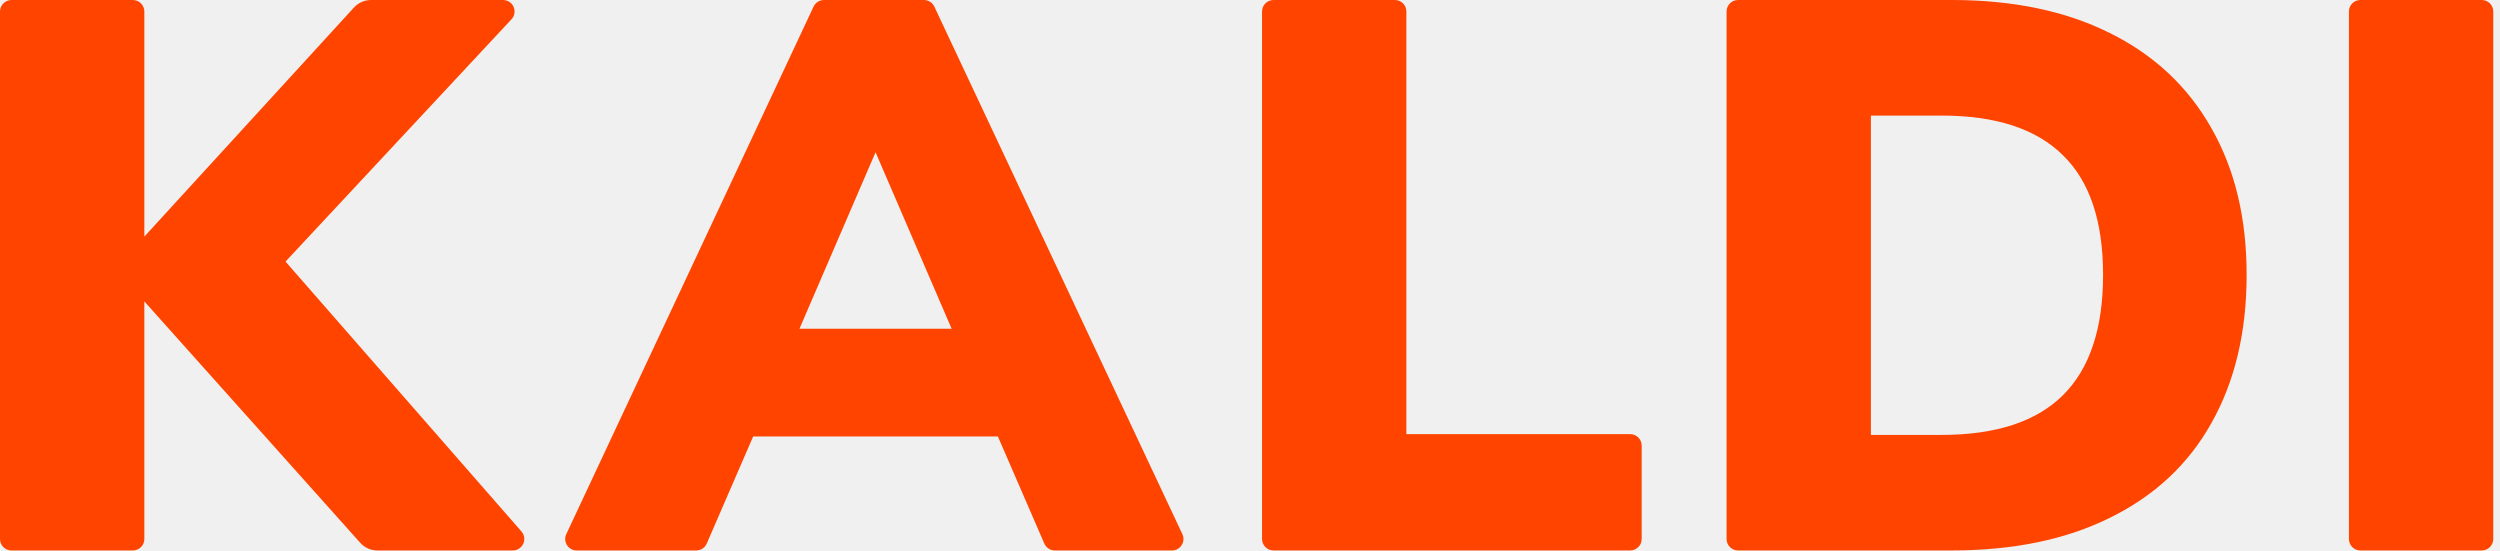
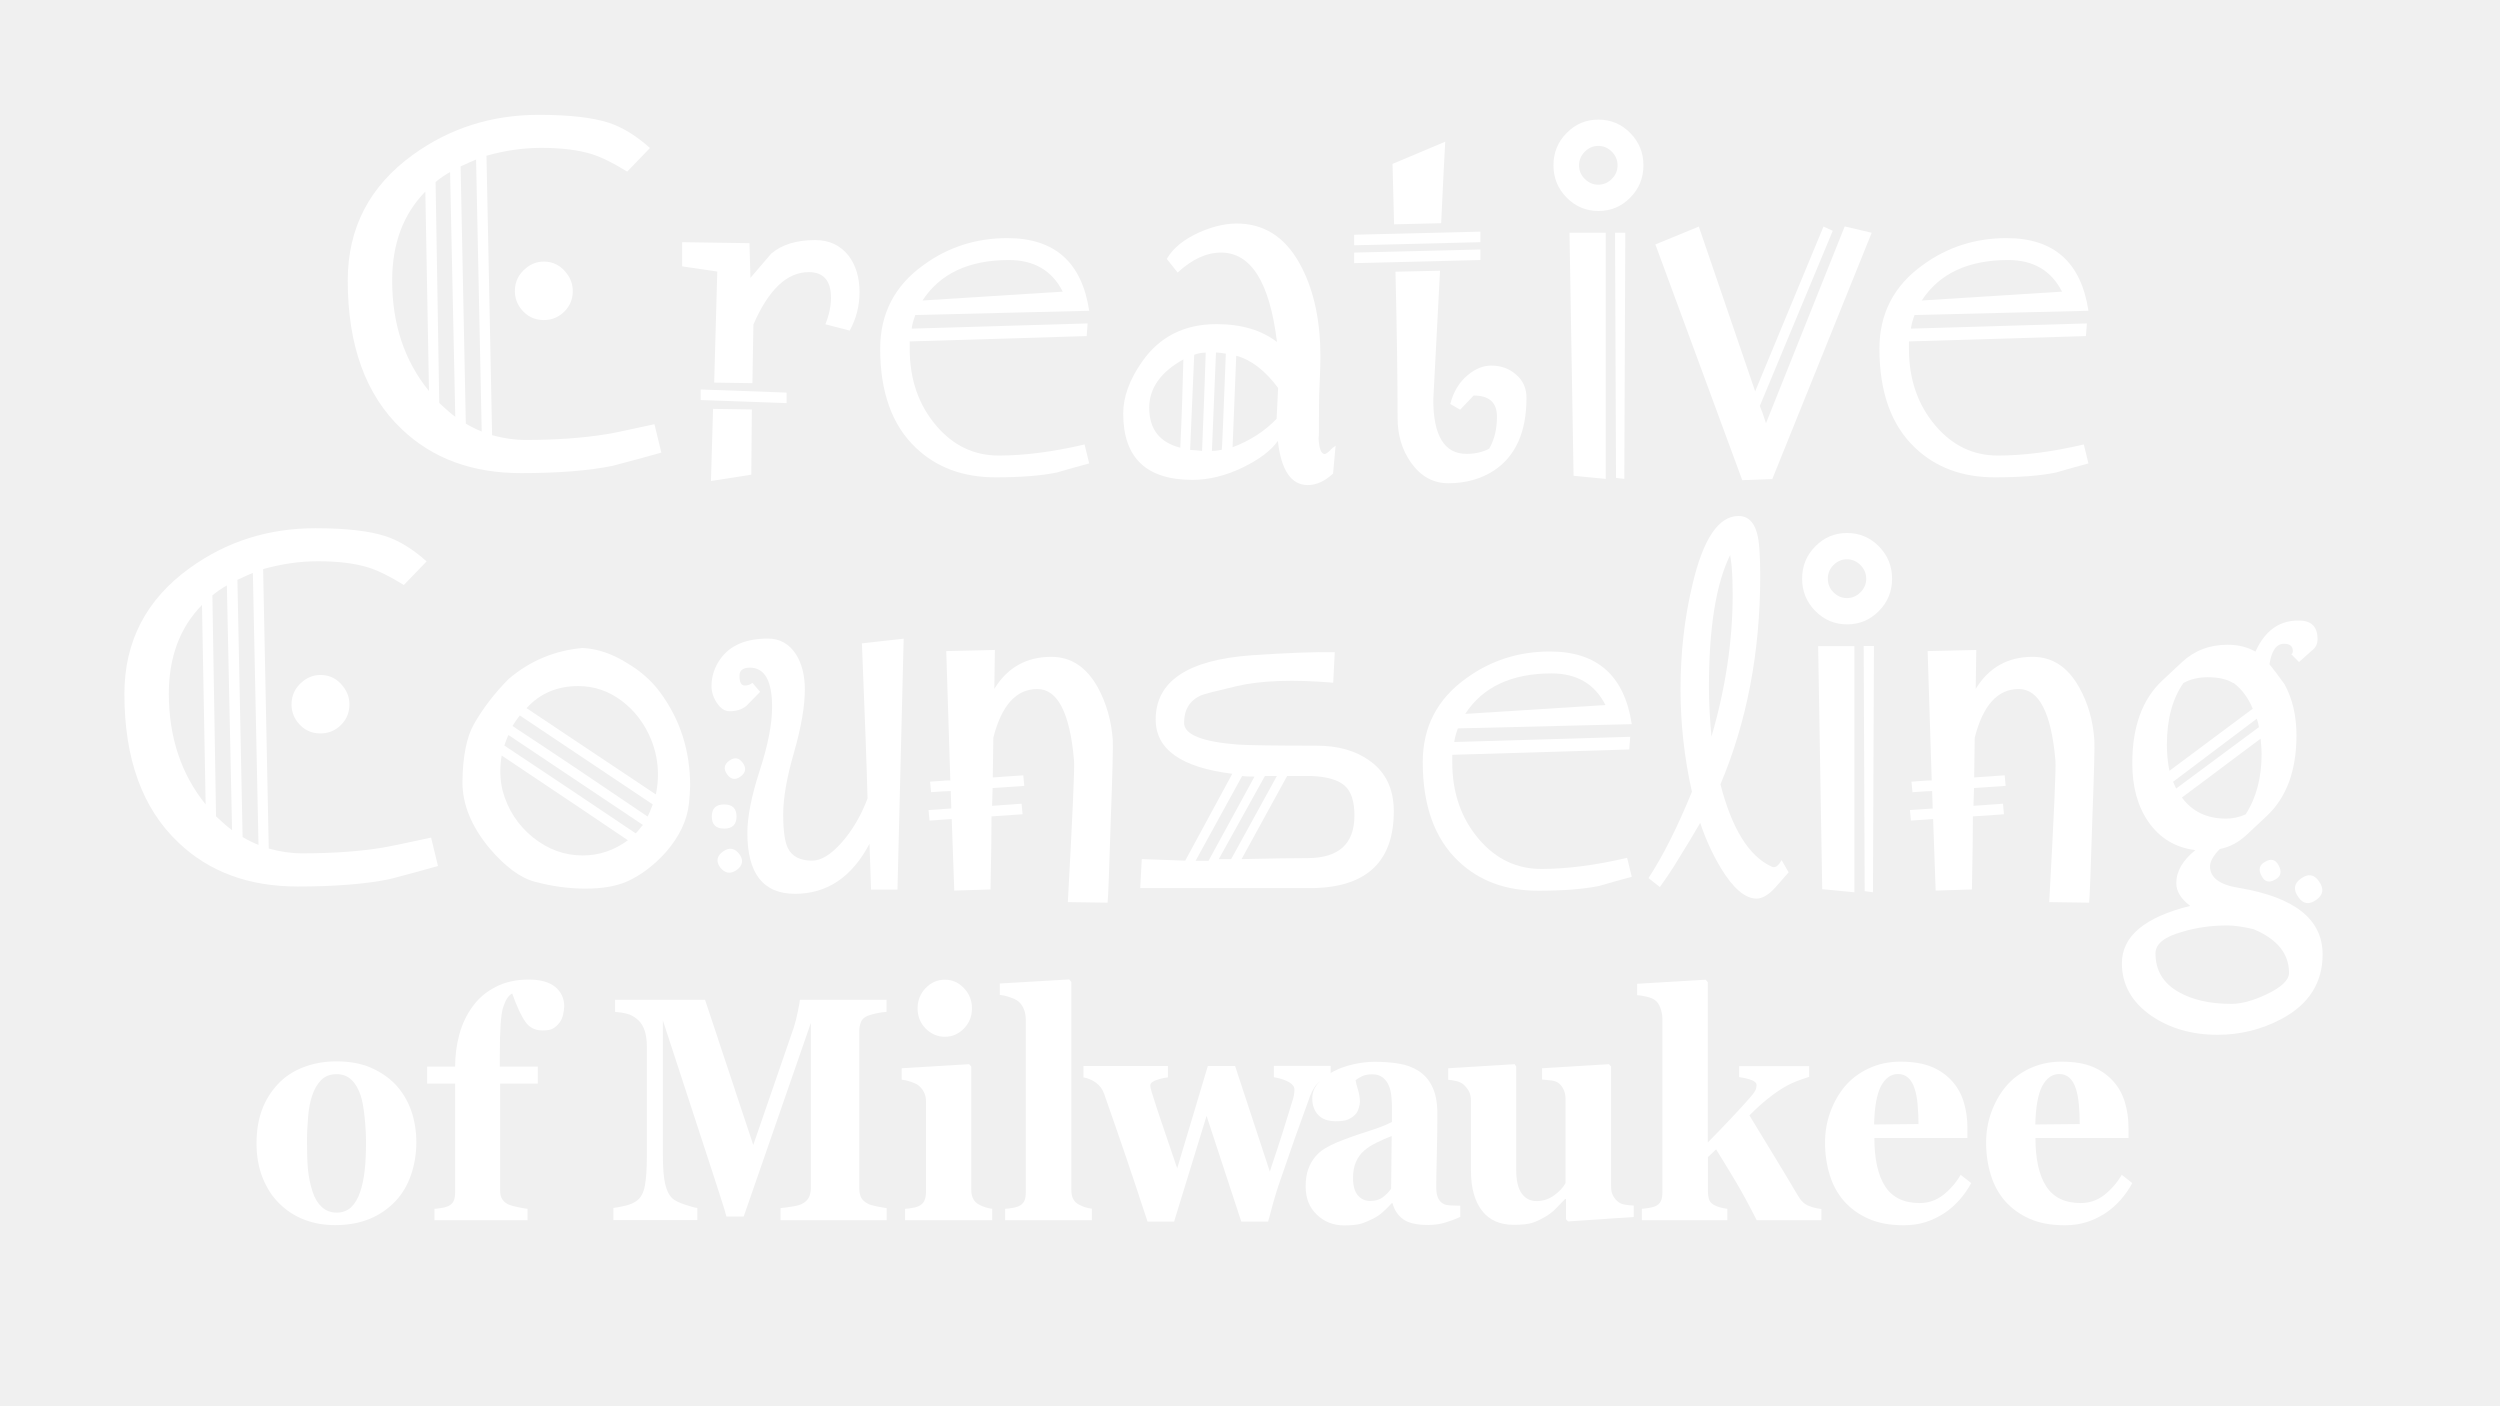
- <svg xmlns="http://www.w3.org/2000/svg" xmlns:xlink="http://www.w3.org/1999/xlink" viewBox="0 0 109 24">
-   <g transform="translate(-1470)">
-     <g style="mix-blend-mode:normal" transform="translate(1470)" fill="#f40">
-       <use xlink:href="#b" style="mix-blend-mode:normal" />
-       <use xlink:href="#c" style="mix-blend-mode:normal" />
-       <use xlink:href="#d" style="mix-blend-mode:normal" />
-       <use xlink:href="#e" style="mix-blend-mode:normal" />
-       <use xlink:href="#f" style="mix-blend-mode:normal" />
-     </g>
+ <svg xmlns="http://www.w3.org/2000/svg" version="1.1" id="Layer_1" x="0px" y="0px" viewBox="0 0 177.86 100" style="enable-background:new 0 0 177.86 100;" xml:space="preserve">
+   <defs id="defs1008" />
+   <g id="g965" style="fill:#ffffff">
+     <path d="M28.13,77.15c0.48,0.51,0.85,1.12,1.11,1.82c0.25,0.71,0.38,1.47,0.38,2.3c0,0.82-0.13,1.59-0.38,2.32   c-0.25,0.73-0.62,1.35-1.1,1.86C27.62,86,27,86.43,26.29,86.72c-0.71,0.29-1.53,0.44-2.45,0.44c-0.8,0-1.53-0.13-2.2-0.39   c-0.67-0.26-1.26-0.64-1.78-1.16c-0.5-0.49-0.89-1.1-1.18-1.83c-0.29-0.73-0.43-1.54-0.43-2.44c0-0.88,0.13-1.67,0.38-2.36   c0.25-0.69,0.63-1.3,1.13-1.84c0.48-0.52,1.08-0.92,1.79-1.2c0.71-0.28,1.5-0.43,2.38-0.43c0.91,0,1.72,0.14,2.41,0.43   C27.03,76.24,27.63,76.63,28.13,77.15z M25.62,84.81c0.14-0.41,0.25-0.91,0.32-1.5c0.07-0.59,0.1-1.27,0.1-2.06   c0-0.52-0.03-1.11-0.1-1.77c-0.07-0.66-0.16-1.19-0.29-1.57c-0.16-0.46-0.37-0.83-0.65-1.09c-0.28-0.27-0.63-0.4-1.05-0.4   c-0.46,0-0.83,0.14-1.11,0.43c-0.28,0.29-0.49,0.66-0.64,1.12c-0.14,0.42-0.23,0.91-0.28,1.48c-0.05,0.56-0.08,1.15-0.08,1.76   c0,0.8,0.02,1.47,0.07,1.99c0.05,0.53,0.16,1.06,0.33,1.59c0.15,0.46,0.37,0.82,0.65,1.08s0.64,0.4,1.07,0.4   c0.39,0,0.73-0.12,1.01-0.37C25.23,85.65,25.46,85.29,25.62,84.81z" id="path943" style="fill:#ffffff" />
+     <path d="M40.14,71.58c0,0.18-0.03,0.39-0.08,0.61c-0.05,0.22-0.14,0.41-0.25,0.56c-0.14,0.18-0.29,0.32-0.46,0.42   c-0.17,0.1-0.42,0.14-0.76,0.14c-0.52,0-0.92-0.2-1.21-0.61s-0.61-1.08-0.94-2.02c-0.26,0.13-0.47,0.45-0.64,0.97   s-0.24,1.64-0.24,3.36v0.87h2.7v1.21h-2.68v7.6c0,0.29,0.06,0.51,0.18,0.67s0.27,0.27,0.46,0.35c0.16,0.06,0.36,0.12,0.62,0.17   c0.25,0.06,0.48,0.09,0.69,0.12v0.81h-6.62V86c0.17-0.01,0.34-0.03,0.5-0.06c0.16-0.02,0.3-0.06,0.43-0.11   c0.21-0.09,0.35-0.21,0.43-0.38c0.08-0.17,0.11-0.38,0.11-0.66v-7.7h-1.99v-1.21h1.99c0-0.79,0.1-1.55,0.3-2.29   c0.2-0.74,0.52-1.4,0.94-1.98c0.41-0.57,0.95-1.04,1.63-1.39c0.67-0.35,1.46-0.53,2.37-0.53c0.81,0,1.44,0.17,1.88,0.52   C39.92,70.57,40.14,71.02,40.14,71.58z" id="path945" style="fill:#ffffff" />
+     <path d="M63.06,86.81h-7.53v-0.86c0.22-0.02,0.49-0.06,0.82-0.11s0.54-0.11,0.66-0.17c0.24-0.11,0.41-0.26,0.52-0.45   c0.1-0.19,0.16-0.43,0.16-0.73V72.77l-4.78,13.78h-1.23c-0.06-0.24-0.2-0.73-0.44-1.45c-0.23-0.72-0.42-1.3-0.56-1.73L47.16,72.6   v9.54c0,0.91,0.05,1.61,0.16,2.08c0.11,0.48,0.28,0.82,0.52,1.04c0.16,0.15,0.46,0.3,0.88,0.44c0.42,0.14,0.72,0.22,0.89,0.24v0.86   h-5.97v-0.86c0.16-0.02,0.43-0.07,0.8-0.15c0.37-0.08,0.67-0.21,0.91-0.4c0.26-0.21,0.44-0.55,0.53-1.04   c0.09-0.49,0.14-1.19,0.14-2.09v-7.77c0-0.47-0.05-0.86-0.16-1.18s-0.26-0.56-0.47-0.75c-0.26-0.23-0.53-0.38-0.8-0.44   c-0.27-0.07-0.55-0.11-0.83-0.13v-0.86h6.4l3.43,10.33l2.89-8.38c0.1-0.31,0.19-0.68,0.28-1.11s0.14-0.71,0.15-0.84h6.16v0.86   c-0.21,0.01-0.43,0.04-0.66,0.09s-0.45,0.1-0.66,0.18c-0.25,0.1-0.42,0.25-0.5,0.45c-0.08,0.21-0.12,0.43-0.12,0.69V84.5   c0,0.26,0.04,0.49,0.12,0.67c0.08,0.18,0.25,0.34,0.5,0.47c0.13,0.07,0.34,0.13,0.64,0.19c0.3,0.06,0.53,0.1,0.69,0.12V86.81z" id="path947" style="fill:#ffffff" />
+     <path d="M70.58,86.81h-6.19V86c0.17-0.01,0.34-0.03,0.5-0.06c0.16-0.02,0.3-0.06,0.42-0.11c0.21-0.09,0.36-0.22,0.44-0.38   c0.08-0.17,0.13-0.38,0.13-0.66v-6.43c0-0.26-0.05-0.48-0.16-0.68c-0.1-0.2-0.24-0.35-0.39-0.47c-0.12-0.09-0.3-0.17-0.53-0.25   s-0.46-0.13-0.65-0.15V76l4.8-0.29l0.15,0.17v8.77c0,0.26,0.05,0.48,0.15,0.66c0.1,0.18,0.24,0.31,0.42,0.4   c0.13,0.07,0.27,0.13,0.43,0.18s0.32,0.09,0.49,0.11V86.81z M69.15,71.74c0,0.56-0.19,1.04-0.57,1.43   c-0.38,0.39-0.83,0.59-1.36,0.59c-0.53,0-0.98-0.2-1.37-0.59c-0.38-0.39-0.57-0.87-0.57-1.43c0-0.56,0.19-1.04,0.57-1.44   c0.38-0.4,0.84-0.6,1.37-0.6c0.53,0,0.98,0.2,1.36,0.6C68.96,70.7,69.15,71.18,69.15,71.74z" id="path949" style="fill:#ffffff" />
+     <path d="M77.68,86.81h-6.17V86c0.17-0.01,0.34-0.03,0.5-0.06c0.16-0.02,0.3-0.06,0.43-0.11c0.21-0.09,0.35-0.22,0.43-0.38   c0.08-0.17,0.11-0.38,0.11-0.66V72.55c0-0.28-0.05-0.54-0.15-0.78s-0.24-0.42-0.41-0.55c-0.13-0.1-0.33-0.19-0.59-0.28   c-0.26-0.09-0.5-0.14-0.7-0.16v-0.81l4.94-0.29l0.15,0.18v14.78c0,0.27,0.04,0.49,0.13,0.66c0.09,0.17,0.22,0.3,0.41,0.4   c0.13,0.07,0.27,0.13,0.41,0.18c0.15,0.05,0.32,0.09,0.51,0.11V86.81z" id="path951" style="fill:#ffffff" />
+     <path d="M94.69,76.65c-0.3,0.05-0.58,0.16-0.83,0.34c-0.25,0.17-0.47,0.5-0.65,0.97c-0.46,1.26-0.82,2.28-1.1,3.05   c-0.27,0.77-0.66,1.89-1.16,3.35c-0.1,0.3-0.23,0.72-0.38,1.25c-0.15,0.53-0.26,0.97-0.35,1.3h-1.91l-2.47-7.52l-2.31,7.52h-1.89   c-0.66-2.01-1.18-3.57-1.56-4.68c-0.38-1.11-0.88-2.57-1.52-4.39c-0.12-0.35-0.32-0.62-0.6-0.82c-0.28-0.2-0.58-0.32-0.88-0.37   v-0.81h6.01v0.81c-0.22,0.02-0.49,0.08-0.79,0.18c-0.31,0.1-0.46,0.22-0.46,0.39c0,0.07,0.01,0.14,0.02,0.19   c0.02,0.06,0.04,0.16,0.08,0.3c0.18,0.58,0.42,1.32,0.73,2.23c0.31,0.91,0.67,1.97,1.08,3.18l2.18-7.28h1.94l2.47,7.51   c0.38-1.13,0.67-2.02,0.88-2.68c0.21-0.65,0.46-1.49,0.78-2.52c0.04-0.15,0.07-0.29,0.08-0.41c0.01-0.12,0.01-0.2,0.01-0.24   c0-0.13-0.06-0.25-0.18-0.36c-0.12-0.11-0.26-0.19-0.42-0.26s-0.32-0.12-0.47-0.16c-0.15-0.04-0.28-0.06-0.39-0.08v-0.81h4.04   V76.65z" id="path953" style="fill:#ffffff" />
+     <path d="M103.87,86.58c-0.29,0.14-0.63,0.27-1.02,0.39c-0.39,0.12-0.81,0.18-1.24,0.18c-0.8,0-1.39-0.13-1.77-0.4   c-0.38-0.27-0.64-0.65-0.77-1.15h-0.06c-0.22,0.25-0.44,0.46-0.64,0.64s-0.43,0.33-0.66,0.45c-0.31,0.16-0.6,0.28-0.89,0.37   c-0.29,0.08-0.68,0.12-1.19,0.12c-0.76,0-1.41-0.25-1.94-0.76c-0.54-0.51-0.8-1.17-0.8-2.01c0-0.48,0.06-0.89,0.18-1.22   c0.12-0.34,0.28-0.63,0.5-0.89c0.2-0.24,0.42-0.43,0.68-0.59c0.26-0.15,0.54-0.3,0.85-0.43c0.59-0.24,1.29-0.5,2.12-0.76   s1.43-0.5,1.81-0.7v-1.06c0-0.18-0.01-0.43-0.04-0.73s-0.08-0.56-0.17-0.76c-0.09-0.24-0.23-0.43-0.43-0.6   c-0.2-0.16-0.45-0.24-0.77-0.24c-0.29,0-0.53,0.05-0.72,0.14c-0.19,0.09-0.35,0.19-0.46,0.28c0.02,0.15,0.08,0.37,0.17,0.67   c0.09,0.3,0.14,0.59,0.14,0.87c0,0.13-0.03,0.28-0.09,0.47c-0.06,0.19-0.14,0.34-0.26,0.45c-0.15,0.15-0.32,0.26-0.51,0.34   c-0.19,0.08-0.47,0.12-0.86,0.12c-0.55,0-0.97-0.15-1.25-0.45c-0.28-0.3-0.42-0.69-0.42-1.17c0-0.41,0.14-0.78,0.44-1.11   c0.29-0.33,0.64-0.6,1.06-0.81c0.41-0.22,0.88-0.39,1.42-0.51c0.54-0.12,1.03-0.18,1.49-0.18c0.63,0,1.21,0.04,1.74,0.13   c0.53,0.08,1.01,0.26,1.43,0.53c0.4,0.26,0.73,0.63,0.96,1.12c0.24,0.49,0.36,1.13,0.36,1.92c0,0.83-0.01,1.82-0.04,2.96   c-0.03,1.14-0.04,1.89-0.04,2.25c0,0.33,0.04,0.59,0.13,0.78c0.09,0.19,0.22,0.34,0.41,0.43c0.11,0.06,0.29,0.09,0.52,0.1   c0.24,0.01,0.46,0.02,0.65,0.02V86.58z M99.01,80.82c-0.37,0.14-0.73,0.3-1.09,0.48c-0.36,0.18-0.66,0.37-0.88,0.57   c-0.24,0.21-0.43,0.47-0.57,0.79s-0.21,0.7-0.21,1.14c0,0.58,0.12,0.99,0.35,1.25c0.23,0.26,0.52,0.39,0.86,0.39   c0.36,0,0.66-0.08,0.89-0.25c0.23-0.17,0.44-0.37,0.61-0.62L99.01,80.82z" id="path955" style="fill:#ffffff" />
+     <path d="M116.23,86.58l-4.67,0.32l-0.15-0.16V85.3h-0.06c-0.22,0.23-0.44,0.45-0.65,0.67c-0.21,0.22-0.46,0.42-0.76,0.59   c-0.33,0.2-0.65,0.35-0.94,0.44s-0.73,0.14-1.3,0.14c-0.98,0-1.74-0.33-2.26-1c-0.52-0.67-0.79-1.62-0.79-2.84v-4.97   c0-0.29-0.05-0.52-0.15-0.7c-0.1-0.18-0.23-0.34-0.39-0.48c-0.13-0.11-0.3-0.19-0.51-0.24c-0.21-0.05-0.4-0.08-0.57-0.09V76   l4.73-0.29l0.11,0.17v7.35c0,0.76,0.13,1.32,0.39,1.68c0.26,0.36,0.61,0.54,1.06,0.54c0.46,0,0.88-0.14,1.25-0.41   c0.37-0.27,0.64-0.56,0.81-0.87v-5.96c0-0.25-0.04-0.48-0.13-0.67c-0.08-0.2-0.21-0.36-0.37-0.49c-0.12-0.09-0.29-0.15-0.5-0.18   c-0.22-0.03-0.44-0.05-0.67-0.07V76l4.76-0.29l0.15,0.17v8.53c0,0.26,0.04,0.48,0.14,0.66s0.22,0.33,0.4,0.46   c0.12,0.09,0.28,0.15,0.48,0.18s0.39,0.05,0.59,0.06V86.58z" id="path957" style="fill:#ffffff" />
+     <path d="M129.6,86.81h-4.62c-0.57-1.12-1.09-2.08-1.56-2.86s-0.91-1.51-1.33-2.18l-0.58,0.55v2.41c0,0.27,0.03,0.48,0.1,0.65   c0.07,0.17,0.2,0.29,0.4,0.38c0.12,0.06,0.25,0.11,0.41,0.15c0.16,0.04,0.31,0.07,0.47,0.09v0.81h-6.08V86   c0.16-0.01,0.33-0.04,0.49-0.06c0.16-0.03,0.31-0.06,0.43-0.11c0.21-0.08,0.35-0.21,0.43-0.38c0.08-0.17,0.11-0.39,0.11-0.66V72.48   c0-0.24-0.05-0.5-0.14-0.76c-0.09-0.26-0.23-0.46-0.42-0.59c-0.12-0.09-0.31-0.16-0.56-0.22c-0.25-0.06-0.47-0.1-0.68-0.11v-0.81   l4.88-0.29l0.15,0.18v11.4c0.48-0.49,1.03-1.05,1.63-1.69s1.09-1.17,1.45-1.59c0.21-0.25,0.33-0.44,0.36-0.57   c0.02-0.13,0.03-0.21,0.03-0.24c0-0.13-0.1-0.24-0.31-0.33c-0.21-0.09-0.52-0.17-0.93-0.23v-0.78h4.98v0.76   c-0.65,0.21-1.15,0.4-1.49,0.58s-0.72,0.42-1.12,0.72c-0.27,0.2-0.53,0.41-0.78,0.63s-0.54,0.49-0.86,0.81   c0.64,1.05,1.23,2.01,1.77,2.91c0.54,0.89,1.11,1.83,1.7,2.83c0.2,0.35,0.45,0.58,0.75,0.7c0.3,0.12,0.6,0.19,0.9,0.22V86.81z" id="path959" style="fill:#ffffff" />
+     <path d="M140.24,84.17c-0.23,0.42-0.5,0.82-0.83,1.19s-0.69,0.69-1.1,0.96c-0.44,0.28-0.88,0.49-1.33,0.63   c-0.45,0.14-0.96,0.22-1.54,0.22c-0.97,0-1.8-0.15-2.5-0.46c-0.7-0.31-1.28-0.73-1.74-1.25s-0.8-1.14-1.02-1.85   s-0.34-1.48-0.34-2.32c0-0.75,0.12-1.47,0.37-2.16c0.25-0.69,0.59-1.3,1.04-1.84c0.44-0.52,1-0.95,1.68-1.27   c0.68-0.32,1.43-0.49,2.27-0.49c0.91,0,1.67,0.13,2.25,0.38c0.59,0.25,1.07,0.6,1.46,1.04c0.37,0.42,0.64,0.92,0.81,1.49   c0.17,0.57,0.25,1.17,0.25,1.8v0.72h-6.62c0,1.51,0.26,2.66,0.77,3.45c0.52,0.79,1.33,1.18,2.46,1.18c0.61,0,1.17-0.19,1.66-0.57   c0.49-0.38,0.91-0.86,1.25-1.44L140.24,84.17z M136.49,79.97c0-0.44-0.02-0.9-0.06-1.36s-0.11-0.84-0.21-1.14   c-0.11-0.35-0.26-0.61-0.46-0.79s-0.44-0.27-0.73-0.27c-0.5,0-0.9,0.29-1.21,0.86c-0.3,0.58-0.46,1.48-0.49,2.73L136.49,79.97z" id="path961" style="fill:#ffffff" />
+     <path d="M151.7,84.17c-0.23,0.42-0.5,0.82-0.83,1.19s-0.69,0.69-1.1,0.96c-0.44,0.28-0.88,0.49-1.33,0.63   c-0.45,0.14-0.96,0.22-1.54,0.22c-0.97,0-1.8-0.15-2.5-0.46c-0.7-0.31-1.28-0.73-1.74-1.25s-0.8-1.14-1.02-1.85   s-0.34-1.48-0.34-2.32c0-0.75,0.12-1.47,0.37-2.16c0.25-0.69,0.59-1.3,1.04-1.84c0.44-0.52,1-0.95,1.68-1.27   c0.68-0.32,1.43-0.49,2.27-0.49c0.91,0,1.67,0.13,2.25,0.38c0.59,0.25,1.07,0.6,1.46,1.04c0.37,0.42,0.64,0.92,0.81,1.49   c0.17,0.57,0.25,1.17,0.25,1.8v0.72h-6.62c0,1.51,0.26,2.66,0.77,3.45c0.52,0.79,1.33,1.18,2.46,1.18c0.61,0,1.17-0.19,1.66-0.57   c0.49-0.38,0.91-0.86,1.25-1.44L151.7,84.17z M147.96,79.97c0-0.44-0.02-0.9-0.06-1.36s-0.11-0.84-0.21-1.14   c-0.11-0.35-0.26-0.61-0.46-0.79s-0.44-0.27-0.73-0.27c-0.5,0-0.9,0.29-1.21,0.86c-0.3,0.58-0.46,1.48-0.49,2.73L147.96,79.97z" id="path963" style="fill:#ffffff" />
  </g>
-   <defs>
-     <path id="b" d="M22.735 23.171c.283.323.053.829-.376.829h-5.907c-.285 0-.556-.121-.745-.333l-9.414-10.526v10.36c0 .276-.224.5-.5.5h-5.293c-.276 0-.5-.224-.5-.5v-23c0-.276.224-.5.5-.5h5.293c.276 0 .5.224.5.5v9.815l9.141-9.99c.19-.207.457-.325.738-.325h5.762c.437 0 .664.521.366.841l-9.851 10.563 10.287 11.767z" />
-     <path id="c" d="M45.991 24c-.199 0-.38-.118-.459-.301l-2.024-4.669h-10.67l-2.024 4.669c-.079.183-.259.301-.459.301h-5.212c-.366 0-.608-.381-.453-.712l10.782-23c.082-.176.259-.288.453-.288h4.358c.194 0 .37.112.453.287l10.815 23c.156.332-.086.713-.452.713h-5.108zm-11.135-9.668h6.635l-3.317-7.694-3.317 7.694z" />
-     <path id="d" d="M55.525 24c-.276 0-.5-.224-.5-.5v-23c0-.276.224-.5.5-.5h5.293c.276 0 .5.224.5.5v18.428h9.759c.276 0 .5.224.5.5v4.072c0 .276-.224.5-.5.5h-15.552z" />
-     <path id="e" d="M75.279.5c0-.276.224-.5.5-.5h9.315c2.667 0 4.959.477 6.874 1.43 1.938.953 3.42 2.338 4.446 4.153 1.026 1.793 1.539 3.926 1.539 6.4 0 2.496-.513 4.652-1.539 6.468-1.003 1.793-2.474 3.166-4.412 4.119-1.915.953-4.218 1.43-6.908 1.43h-9.315c-.276 0-.5-.224-.5-.5v-23zm9.37 18.462c2.371 0 4.138-.579 5.301-1.736 1.163-1.157 1.744-2.905 1.744-5.242 0-2.338-.581-4.074-1.744-5.209-1.163-1.157-2.93-1.736-5.301-1.736h-3.078v13.923h3.078z" />
-     <path id="f" d="M102.913 24c-.276 0-.5-.224-.5-.5v-23c0-.276.224-.5.5-.5h5.293c.276 0 .5.224.5.5v23c0 .276-.224.5-.5.5h-5.293z" />
-   </defs>
+   <g id="g1003" style="fill:#ffffff">
+     <path d="M47.05,32.2c-1.15,0.32-2.31,0.64-3.46,0.94c-1.72,0.35-3.89,0.52-6.52,0.52c-3.49,0-6.32-1.05-8.5-3.14   c-2.55-2.42-3.83-5.94-3.83-10.56c0-3.74,1.55-6.72,4.64-8.95c2.63-1.9,5.61-2.84,8.95-2.84c2.16,0,3.82,0.19,4.97,0.56   c0.98,0.32,1.96,0.92,2.94,1.8l-1.62,1.68c-0.96-0.6-1.79-1.01-2.5-1.24c-0.96-0.3-2.16-0.45-3.61-0.45c-1.3,0-2.6,0.19-3.9,0.56   l0.4,19.88c0.79,0.22,1.58,0.34,2.39,0.34c2.18,0,4.1-0.14,5.74-0.41c0.22-0.02,1.36-0.26,3.42-0.71L47.05,32.2z M30.52,27.82   l-0.26-14.19c-1.57,1.6-2.36,3.71-2.36,6.33C27.9,23.05,28.77,25.67,30.52,27.82z M32.39,29.65l-0.37-17.41   c-0.39,0.22-0.74,0.46-1.03,0.71l0.26,15.72C31.74,29.13,32.12,29.46,32.39,29.65z M34.27,30.7l-0.4-19.35   c-0.25,0.1-0.61,0.26-1.1,0.49l0.37,18.3C33.52,30.37,33.9,30.55,34.27,30.7z M40.31,19.44c0.29,0.37,0.44,0.8,0.44,1.27   c0,0.65-0.26,1.19-0.77,1.61c-0.37,0.3-0.8,0.45-1.29,0.45c-0.66,0-1.2-0.26-1.62-0.79c-0.29-0.37-0.44-0.8-0.44-1.27   c0-0.67,0.27-1.22,0.81-1.65c0.37-0.3,0.79-0.45,1.25-0.45C39.35,18.61,39.89,18.89,40.31,19.44z" id="path967" style="fill:#ffffff" />
+     <path d="M60.45,23.52l-1.73-0.45c0.27-0.67,0.4-1.3,0.4-1.89c0-1.21-0.53-1.82-1.58-1.82c-1.55,0-2.86,1.24-3.94,3.73l-0.07,4.17   l-2.72-0.04l0.22-7.9l-2.5-0.37v-1.72l4.79,0.07l0.07,2.47c0.49-0.57,0.98-1.15,1.47-1.72c0.76-0.65,1.8-0.97,3.13-0.97   c1.01,0,1.8,0.37,2.39,1.12c0.52,0.7,0.77,1.56,0.77,2.58C61.15,21.78,60.91,22.69,60.45,23.52z M55.96,28.68l-6.11-0.22v-0.75   l6.11,0.22V28.68z M53.49,29.13l-0.04,4.64l-2.87,0.45l0.15-5.13L53.49,29.13z" id="path969" style="fill:#ffffff" />
+     <path d="M77.49,32.97c-0.76,0.2-1.53,0.42-2.32,0.65c-1.13,0.23-2.58,0.34-4.34,0.34c-2.31,0-4.2-0.7-5.67-2.1   c-1.69-1.6-2.54-3.95-2.54-7.05c0-2.5,1.03-4.49,3.09-5.96c1.74-1.27,3.73-1.91,5.96-1.91c3.36,0,5.3,1.72,5.82,5.17l-12.37,0.3   c-0.15,0.4-0.23,0.72-0.26,0.97l12.52-0.37l-0.07,0.9l-12.59,0.38v0.53c0,2.18,0.64,4.01,1.91,5.49c1.2,1.4,2.68,2.1,4.42,2.1   c1.82,0,3.85-0.26,6.11-0.79L77.49,32.97z M75.61,20.75c-0.76-1.5-2.04-2.25-3.83-2.25c-2.85,0-4.9,0.96-6.15,2.88L75.61,20.75z" id="path971" style="fill:#ffffff" />
+     <path d="M95.02,31.71l-0.18,1.98c-0.59,0.55-1.19,0.82-1.8,0.82c-1.18,0-1.89-1.05-2.13-3.14c-0.49,0.7-1.34,1.33-2.54,1.91   c-1.2,0.57-2.38,0.86-3.53,0.86c-3.29,0-4.93-1.57-4.93-4.72c0-1.17,0.44-2.4,1.33-3.67c1.25-1.8,3.02-2.69,5.3-2.69   c1.77,0,3.2,0.42,4.31,1.27c-0.52-4.24-1.84-6.36-3.98-6.36c-1.03,0-2.06,0.47-3.09,1.42l-0.77-0.97c0.44-0.77,1.23-1.41,2.36-1.91   c1.03-0.45,2-0.65,2.91-0.6c1.89,0.1,3.34,1.15,4.34,3.14c0.88,1.72,1.32,3.83,1.32,6.33c0,0.45-0.02,1.04-0.05,1.76   c-0.04,0.72-0.05,1.29-0.05,1.68c0,2.1-0.01,2.81-0.04,2.13c0.02,0.9,0.17,1.35,0.44,1.35c0.07,0,0.2-0.08,0.37-0.24   C94.74,31.91,94.89,31.79,95.02,31.71z M84.19,25.57c-1.62,0.9-2.43,2.05-2.43,3.44c0,1.52,0.74,2.47,2.21,2.84   C84.07,29.77,84.14,27.67,84.19,25.57z M85.78,25.09H85.7c-0.22,0-0.47,0.05-0.74,0.15l-0.29,6.77c0.2,0,0.48,0.03,0.85,0.07   C85.62,29.74,85.7,27.41,85.78,25.09z M87.21,25.16c-0.29-0.05-0.53-0.08-0.7-0.08l-0.29,7c0.17,0,0.4-0.02,0.7-0.08   C86.94,31.99,87.04,29.7,87.21,25.16z M90.93,27.6C90,26.35,89,25.59,87.95,25.31l-0.26,6.51c1.25-0.47,2.29-1.15,3.13-2.02   C90.82,29.83,90.86,29.09,90.93,27.6z" id="path973" style="fill:#ffffff" />
+     <path d="M105.32,17.23l-8.98,0.22V16.7l8.98-0.22V17.23z M105.32,18.5l-8.98,0.22v-0.75l8.98-0.22V18.5z M102.82,10.08   c-0.05,0.85-0.15,2.78-0.29,5.8l-3.35,0.08l-0.11-4.3L102.82,10.08z M108.6,28.31c0,2.42-0.77,4.14-2.32,5.17   c-0.93,0.6-2.01,0.9-3.24,0.9c-1.08,0-1.96-0.49-2.65-1.46c-0.64-0.9-0.96-1.96-0.96-3.18c0-2.74-0.05-6.21-0.15-10.41l3.17-0.07   l-0.48,9.17c0,2.57,0.79,3.86,2.36,3.86c0.61,0,1.15-0.12,1.62-0.37c0.37-0.65,0.55-1.41,0.55-2.28c0-1-0.55-1.5-1.66-1.5   l-0.96,1.01l-0.7-0.41c0.22-0.87,0.64-1.56,1.25-2.06c0.54-0.45,1.09-0.67,1.66-0.67c0.71,0,1.31,0.22,1.79,0.66   C108.36,27.08,108.6,27.63,108.6,28.31z" id="path975" style="fill:#ffffff" />
+     <path d="M116.92,11.76c0,0.9-0.31,1.67-0.94,2.3c-0.63,0.64-1.38,0.95-2.26,0.95c-0.88,0-1.64-0.32-2.26-0.95   c-0.63-0.64-0.94-1.4-0.94-2.3s0.31-1.67,0.94-2.3c0.63-0.64,1.38-0.95,2.26-0.95c0.88,0,1.64,0.32,2.26,0.95   C116.61,10.1,116.92,10.86,116.92,11.76z M114.23,34.07l-2.28-0.22l-0.29-17.29h2.58V34.07z M115.08,11.76   c0-0.37-0.14-0.7-0.41-0.97c-0.27-0.27-0.59-0.41-0.96-0.41s-0.69,0.14-0.96,0.41c-0.27,0.27-0.41,0.6-0.41,0.97   c0,0.37,0.13,0.7,0.41,0.97c0.27,0.27,0.59,0.41,0.96,0.41s0.69-0.14,0.96-0.41C114.94,12.46,115.08,12.14,115.08,11.76z    M115.63,16.55l-0.07,17.52L114.97,34l-0.07-17.44H115.63z" id="path977" style="fill:#ffffff" />
+     <path d="M133.16,16.56l-7.07,17.52l-2.14,0.08l-6.18-16.77l3.09-1.27l4.01,11.72l4.86-11.72l0.66,0.3l-5.19,12.46   c0.1,0.22,0.25,0.64,0.44,1.23l5.6-14L133.16,16.56z" id="path979" style="fill:#ffffff" />
+     <path d="M148.58,32.97c-0.76,0.2-1.53,0.42-2.32,0.65c-1.13,0.23-2.58,0.34-4.34,0.34c-2.31,0-4.2-0.7-5.67-2.1   c-1.69-1.6-2.54-3.95-2.54-7.05c0-2.5,1.03-4.49,3.09-5.96c1.74-1.27,3.73-1.91,5.96-1.91c3.36,0,5.3,1.72,5.82,5.17l-12.37,0.3   c-0.15,0.4-0.23,0.72-0.26,0.97l12.52-0.37l-0.07,0.9l-12.59,0.38v0.53c0,2.18,0.64,4.01,1.91,5.49c1.2,1.4,2.67,2.1,4.42,2.1   c1.82,0,3.85-0.26,6.11-0.79L148.58,32.97z M146.7,20.75c-0.76-1.5-2.04-2.25-3.83-2.25c-2.85,0-4.9,0.96-6.15,2.88L146.7,20.75z" id="path981" style="fill:#ffffff" />
+     <path d="M31.16,61.61c-1.15,0.33-2.31,0.64-3.46,0.94c-1.72,0.35-3.89,0.52-6.52,0.52c-3.49,0-6.32-1.05-8.5-3.14   c-2.55-2.42-3.83-5.94-3.83-10.56c0-3.74,1.55-6.72,4.64-8.95c2.63-1.9,5.61-2.84,8.95-2.84c2.16,0,3.82,0.19,4.97,0.56   c0.98,0.32,1.96,0.92,2.94,1.8l-1.62,1.68c-0.96-0.6-1.79-1.01-2.5-1.24c-0.96-0.3-2.16-0.45-3.61-0.45c-1.3,0-2.6,0.19-3.9,0.56   l0.4,19.88c0.79,0.22,1.58,0.34,2.39,0.34c2.18,0,4.1-0.14,5.74-0.41c0.22-0.03,1.36-0.26,3.42-0.71L31.16,61.61z M14.63,57.23   l-0.26-14.19c-1.57,1.6-2.36,3.71-2.36,6.33C12.02,52.46,12.89,55.08,14.63,57.23z M16.51,59.06l-0.37-17.41   c-0.39,0.22-0.74,0.46-1.03,0.71l0.26,15.72C15.86,58.54,16.24,58.87,16.51,59.06z M18.39,60.11l-0.4-19.35   c-0.25,0.1-0.61,0.26-1.1,0.49l0.37,18.3C17.64,59.78,18.02,59.96,18.39,60.11z M24.42,48.85c0.29,0.37,0.44,0.8,0.44,1.27   c0,0.65-0.26,1.19-0.77,1.61c-0.37,0.3-0.8,0.45-1.29,0.45c-0.66,0-1.2-0.26-1.62-0.79c-0.29-0.37-0.44-0.8-0.44-1.27   c0-0.67,0.27-1.22,0.81-1.65c0.37-0.3,0.79-0.45,1.25-0.45C23.47,48.02,24.01,48.3,24.42,48.85z" id="path983" style="fill:#ffffff" />
+     <path d="M49.02,57.12c-0.12,1.22-0.68,2.4-1.66,3.52c-0.83,0.92-1.74,1.61-2.72,2.06c-0.79,0.35-1.78,0.52-2.98,0.52   c-1.18,0-2.38-0.16-3.61-0.49c-1.03-0.27-2.11-1.07-3.24-2.4c-1.28-1.55-1.91-3.11-1.91-4.68c0.02-1.82,0.29-3.19,0.81-4.12   c0.64-1.12,1.46-2.2,2.47-3.22c1.52-1.3,3.28-2.03,5.26-2.21c1.06,0.05,2.12,0.41,3.2,1.09c0.96,0.57,1.73,1.26,2.32,2.06   c1.42,1.92,2.14,4.14,2.14,6.66C49.09,56.32,49.06,56.72,49.02,57.12z M44.67,59.78c-1.62-1.1-4.61-3.11-8.98-6.03   c-0.15,0.9-0.12,1.73,0.07,2.51c0.37,1.35,1.09,2.45,2.15,3.31c1.07,0.86,2.25,1.29,3.55,1.29C42.62,60.86,43.69,60.5,44.67,59.78z    M45.74,58.69l-9.57-6.4c-0.07,0.15-0.17,0.4-0.29,0.75c3.12,2.07,6.23,4.15,9.35,6.25c0.07-0.08,0.17-0.18,0.28-0.32   C45.61,58.83,45.69,58.74,45.74,58.69z M46.44,57.23l-9.46-6.33c-0.2,0.25-0.37,0.5-0.52,0.75c3.22,2.12,6.42,4.27,9.61,6.44   C46.17,57.92,46.29,57.63,46.44,57.23z M46.66,56.52c0.1-0.47,0.15-0.95,0.15-1.42c0-0.85-0.16-1.67-0.48-2.47   c-0.47-1.15-1.17-2.07-2.1-2.77s-1.96-1.05-3.09-1.05c-1.5,0-2.72,0.52-3.68,1.57L46.66,56.52z" id="path985" style="fill:#ffffff" />
+     <path d="M64.29,45.44l-0.44,17.85h-1.88l-0.11-3.26c-1.25,2.37-3.02,3.56-5.3,3.56c-2.26,0-3.39-1.44-3.39-4.33   c0-1.15,0.29-2.63,0.88-4.44c0.59-1.82,0.88-3.32,0.88-4.52c0-1.87-0.53-2.8-1.58-2.8c-0.49,0-0.74,0.19-0.74,0.58   c0,0.46,0.12,0.69,0.37,0.69c0.22,0,0.4-0.06,0.55-0.19l0.55,0.64l-0.99,1.01c-0.32,0.25-0.71,0.37-1.18,0.37   c-0.34,0-0.64-0.19-0.9-0.58c-0.26-0.38-0.39-0.79-0.39-1.21c0-0.69,0.21-1.34,0.63-1.93c0.69-0.97,1.82-1.45,3.39-1.45   c0.83,0,1.5,0.37,1.99,1.12c0.42,0.67,0.63,1.51,0.63,2.5c0,1.2-0.26,2.69-0.77,4.48c-0.52,1.79-0.77,3.26-0.77,4.41   c0,1.14,0.11,1.94,0.33,2.39c0.29,0.6,0.87,0.9,1.73,0.9c0.64,0,1.34-0.43,2.1-1.29c0.76-0.86,1.37-1.9,1.84-3.13   c-0.05-2-0.18-5.68-0.4-11.04L64.29,45.44z M52.4,58.09c0,0.57-0.29,0.86-0.88,0.86c-0.59,0-0.88-0.29-0.88-0.86   c0-0.57,0.29-0.86,0.88-0.86C52.11,57.23,52.4,57.52,52.4,58.09z M52.62,60.79c0.29,0.42,0.22,0.8-0.23,1.12   c-0.44,0.3-0.83,0.22-1.17-0.22c-0.29-0.42-0.22-0.8,0.23-1.12C51.9,60.26,52.29,60.34,52.62,60.79z M52.84,54.27   c0.27,0.37,0.22,0.7-0.15,0.97c-0.37,0.28-0.69,0.22-0.96-0.15c-0.27-0.37-0.22-0.7,0.15-0.97C52.26,53.85,52.57,53.9,52.84,54.27z   " id="path987" style="fill:#ffffff" />
+     <path d="M79.17,52.66c0.02,0.42-0.02,2.36-0.15,5.8c-0.1,3.27-0.17,5.19-0.22,5.76l-2.83-0.04c0.34-6.22,0.49-9.58,0.44-10.08   c-0.29-3.39-1.17-5.08-2.61-5.08c-1.5,0-2.54,1.15-3.13,3.46l-0.04,2.83l2.17-0.15l0.07,0.75l-2.25,0.15l-0.04,1.27l2.1-0.15   l0.07,0.75l-2.21,0.15c0,1.11-0.02,2.84-0.07,5.2l-2.58,0.08l-0.18-5.09l-1.58,0.11l-0.07-0.75l1.62-0.11l-0.04-1.24   c-0.25,0-0.71,0.03-1.4,0.08l-0.07-0.75c0.98-0.08,1.46-0.1,1.44-0.08l-0.29-9.21l3.46-0.08l-0.04,2.77   c0.93-1.52,2.28-2.28,4.05-2.28c1.4,0,2.5,0.72,3.31,2.17C78.71,50.02,79.07,51.27,79.17,52.66z" id="path989" style="fill:#ffffff" />
+     <path d="M99.16,57.72c0,3.52-1.87,5.34-5.6,5.46H81.12l0.11-2.06c0.15,0,1.18,0.04,3.09,0.11l3.35-6.18   c-3.63-0.45-5.45-1.73-5.45-3.86c0-2.72,2.27-4.24,6.81-4.57c2.53-0.17,4.5-0.25,5.93-0.22l-0.11,2.17   C92,48.33,89.72,48.41,88,48.81c-1.5,0.35-2.36,0.57-2.58,0.67c-0.79,0.37-1.18,1.02-1.18,1.95c0,0.82,1.26,1.34,3.79,1.54   c0.74,0.05,2.61,0.08,5.63,0.08c1.52,0,2.77,0.35,3.75,1.05C98.58,54.91,99.16,56.12,99.16,57.72z M89.25,55.25   c-0.39,0-0.69-0.01-0.88-0.04l-3.31,6.03h0.92L89.25,55.25z M90.84,55.21h-0.85l-3.28,5.91h0.88L90.84,55.21z M96.36,58.02   c0-1.01-0.23-1.72-0.7-2.13c-0.47-0.41-1.24-0.63-2.32-0.68h-1.77l-3.24,5.91c2.16-0.05,3.72-0.07,4.68-0.07   C95.24,61.05,96.36,60.04,96.36,58.02z" id="path991" style="fill:#ffffff" />
+     <path d="M116.09,62.38c-0.76,0.2-1.53,0.42-2.32,0.65c-1.13,0.23-2.58,0.34-4.34,0.34c-2.31,0-4.2-0.7-5.67-2.1   c-1.69-1.6-2.54-3.95-2.54-7.05c0-2.5,1.03-4.49,3.09-5.96c1.74-1.27,3.73-1.91,5.96-1.91c3.36,0,5.3,1.72,5.82,5.17l-12.37,0.3   c-0.15,0.4-0.23,0.72-0.26,0.97l12.52-0.37l-0.07,0.9l-12.59,0.38v0.53c0,2.18,0.64,4.01,1.91,5.49c1.2,1.4,2.68,2.1,4.42,2.1   c1.82,0,3.85-0.26,6.11-0.79L116.09,62.38z M114.22,50.16c-0.76-1.5-2.04-2.25-3.83-2.25c-2.85,0-4.9,0.96-6.15,2.88L114.22,50.16z   " id="path993" style="fill:#ffffff" />
+     <path d="M127.25,62.06l-0.92,1.05c-0.49,0.55-0.95,0.82-1.36,0.82c-0.81,0-1.66-0.72-2.54-2.17c-0.61-1.02-1.1-2.1-1.47-3.22   c-0.37,0.65-0.99,1.68-1.88,3.11c-0.22,0.35-0.55,0.84-0.99,1.46l-0.81-0.64c1.03-1.57,2.06-3.62,3.09-6.14   c-0.54-2.4-0.81-4.83-0.81-7.3c0-2.59,0.28-5.08,0.85-7.45c0.76-3.24,1.85-4.87,3.28-4.87c0.88,0,1.37,0.75,1.47,2.25   c0.05,0.65,0.07,1.31,0.07,1.98c0,5.44-0.94,10.39-2.83,14.86c0.81,3.14,2.01,5.09,3.61,5.84c0.25,0.15,0.49,0,0.74-0.45   L127.25,62.06z M123.2,40.35c0-0.1-0.04-0.39-0.11-0.86c-1.01,2.05-1.51,5.18-1.51,9.4c0,1.02,0.06,2.2,0.18,3.52   c1.01-3.47,1.51-6.84,1.51-10.11C123.27,41.62,123.25,40.97,123.2,40.35z" id="path995" style="fill:#ffffff" />
+     <path d="M134.61,41.17c0,0.9-0.31,1.67-0.94,2.3c-0.63,0.64-1.38,0.95-2.26,0.95c-0.88,0-1.64-0.32-2.26-0.95   c-0.63-0.64-0.94-1.4-0.94-2.3s0.31-1.67,0.94-2.3c0.63-0.64,1.38-0.95,2.26-0.95c0.88,0,1.64,0.32,2.26,0.95   C134.3,39.51,134.61,40.27,134.61,41.17z M131.92,63.48l-2.28-0.22l-0.29-17.29h2.58V63.48z M132.77,41.17   c0-0.37-0.14-0.7-0.41-0.97c-0.27-0.27-0.59-0.41-0.96-0.41c-0.37,0-0.69,0.14-0.96,0.41c-0.27,0.27-0.4,0.6-0.4,0.97   c0,0.37,0.13,0.7,0.4,0.97c0.27,0.27,0.59,0.41,0.96,0.41c0.37,0,0.69-0.14,0.96-0.41C132.63,41.87,132.77,41.55,132.77,41.17z    M133.32,45.96l-0.07,17.52l-0.59-0.08l-0.07-17.44H133.32z" id="path997" style="fill:#ffffff" />
+     <path d="M149,52.66c0.03,0.42-0.02,2.36-0.15,5.8c-0.1,3.27-0.17,5.19-0.22,5.76l-2.84-0.04c0.34-6.22,0.49-9.58,0.44-10.08   c-0.29-3.39-1.17-5.08-2.61-5.08c-1.5,0-2.54,1.15-3.13,3.46l-0.04,2.83l2.17-0.15l0.07,0.75l-2.25,0.15l-0.04,1.27l2.1-0.15   l0.07,0.75l-2.21,0.15c0,1.11-0.02,2.84-0.07,5.2l-2.58,0.08l-0.18-5.09l-1.58,0.11l-0.07-0.75l1.62-0.11l-0.04-1.24   c-0.25,0-0.71,0.03-1.4,0.08l-0.07-0.75c0.98-0.08,1.46-0.1,1.44-0.08l-0.29-9.21l3.46-0.08l-0.04,2.77   c0.93-1.52,2.28-2.28,4.05-2.28c1.4,0,2.5,0.72,3.31,2.17C148.55,50.02,148.91,51.27,149,52.66z" id="path999" style="fill:#ffffff" />
+     <path d="M165.24,67.9c0,2.02-0.98,3.56-2.94,4.6c-1.42,0.75-2.93,1.12-4.53,1.12c-1.82,0-3.39-0.45-4.71-1.35   c-1.4-0.97-2.1-2.22-2.1-3.74c0-1.92,1.62-3.28,4.86-4.08c-0.66-0.5-0.99-1.04-0.99-1.61c0-0.85,0.45-1.63,1.36-2.36   c-1.42-0.17-2.54-0.85-3.35-2.02c-0.76-1.1-1.14-2.48-1.14-4.16c0-2.6,0.71-4.55,2.13-5.88l1.4-1.31c0.88-0.82,1.96-1.24,3.24-1.24   c0.76,0,1.42,0.16,1.99,0.49c0.69-1.52,1.74-2.26,3.17-2.21c0.83,0.02,1.25,0.46,1.25,1.31c0,0.35-0.13,0.62-0.4,0.82l-0.92,0.82   l-0.55-0.56c0.07-0.02,0.11-0.1,0.11-0.22c0-0.35-0.21-0.52-0.63-0.52c-0.54,0-0.88,0.49-1.03,1.46c0.25,0.3,0.6,0.77,1.07,1.42   c0.56,1.02,0.85,2.23,0.85,3.63c0,2.5-0.7,4.41-2.1,5.73l-1.4,1.31c-0.61,0.58-1.26,0.92-1.95,1.05c-0.47,0.47-0.7,0.89-0.7,1.24   c0,0.8,0.69,1.31,2.06,1.53C163.25,63.83,165.24,65.4,165.24,67.9z M162.85,69.21c0-1.37-0.85-2.41-2.54-3.11   c-0.74-0.17-1.35-0.26-1.84-0.26c-1.15,0-2.22,0.15-3.2,0.45c-1.28,0.35-1.92,0.86-1.92,1.54c0,1.2,0.54,2.11,1.62,2.73   c0.98,0.57,2.25,0.86,3.79,0.86c0.69,0,1.51-0.22,2.47-0.67C162.31,70.24,162.85,69.73,162.85,69.21z M160.27,50.42   c-0.32-0.77-0.77-1.38-1.36-1.83h-0.04c-0.44-0.27-1.04-0.41-1.8-0.41c-0.66,0-1.24,0.14-1.73,0.41c-0.79,1.12-1.18,2.6-1.18,4.42   c0,0.6,0.06,1.21,0.18,1.83L160.27,50.42z M160.71,51.73c-0.02-0.15-0.07-0.35-0.15-0.6l-5.96,4.49c0.02,0.05,0.06,0.13,0.11,0.24   c0.05,0.11,0.08,0.19,0.11,0.24L160.71,51.73z M160.9,53.64c0-0.22-0.02-0.59-0.07-1.09l-5.6,4.19c0.74,1,1.78,1.5,3.13,1.5   c0.49,0,0.96-0.1,1.4-0.3C160.52,56.77,160.9,55.33,160.9,53.64z M162.11,61.57c0.25,0.45,0.16,0.79-0.25,1.01   c-0.43,0.25-0.75,0.16-0.96-0.26c-0.25-0.45-0.16-0.79,0.25-1.01C161.57,61.06,161.9,61.15,162.11,61.57z M164.98,62.7   c0.37,0.52,0.31,0.96-0.18,1.31c-0.52,0.38-0.95,0.31-1.29-0.19c-0.37-0.52-0.31-0.96,0.18-1.31   C164.21,62.13,164.64,62.2,164.98,62.7z" id="path1001" style="fill:#ffffff" />
+   </g>
</svg>
